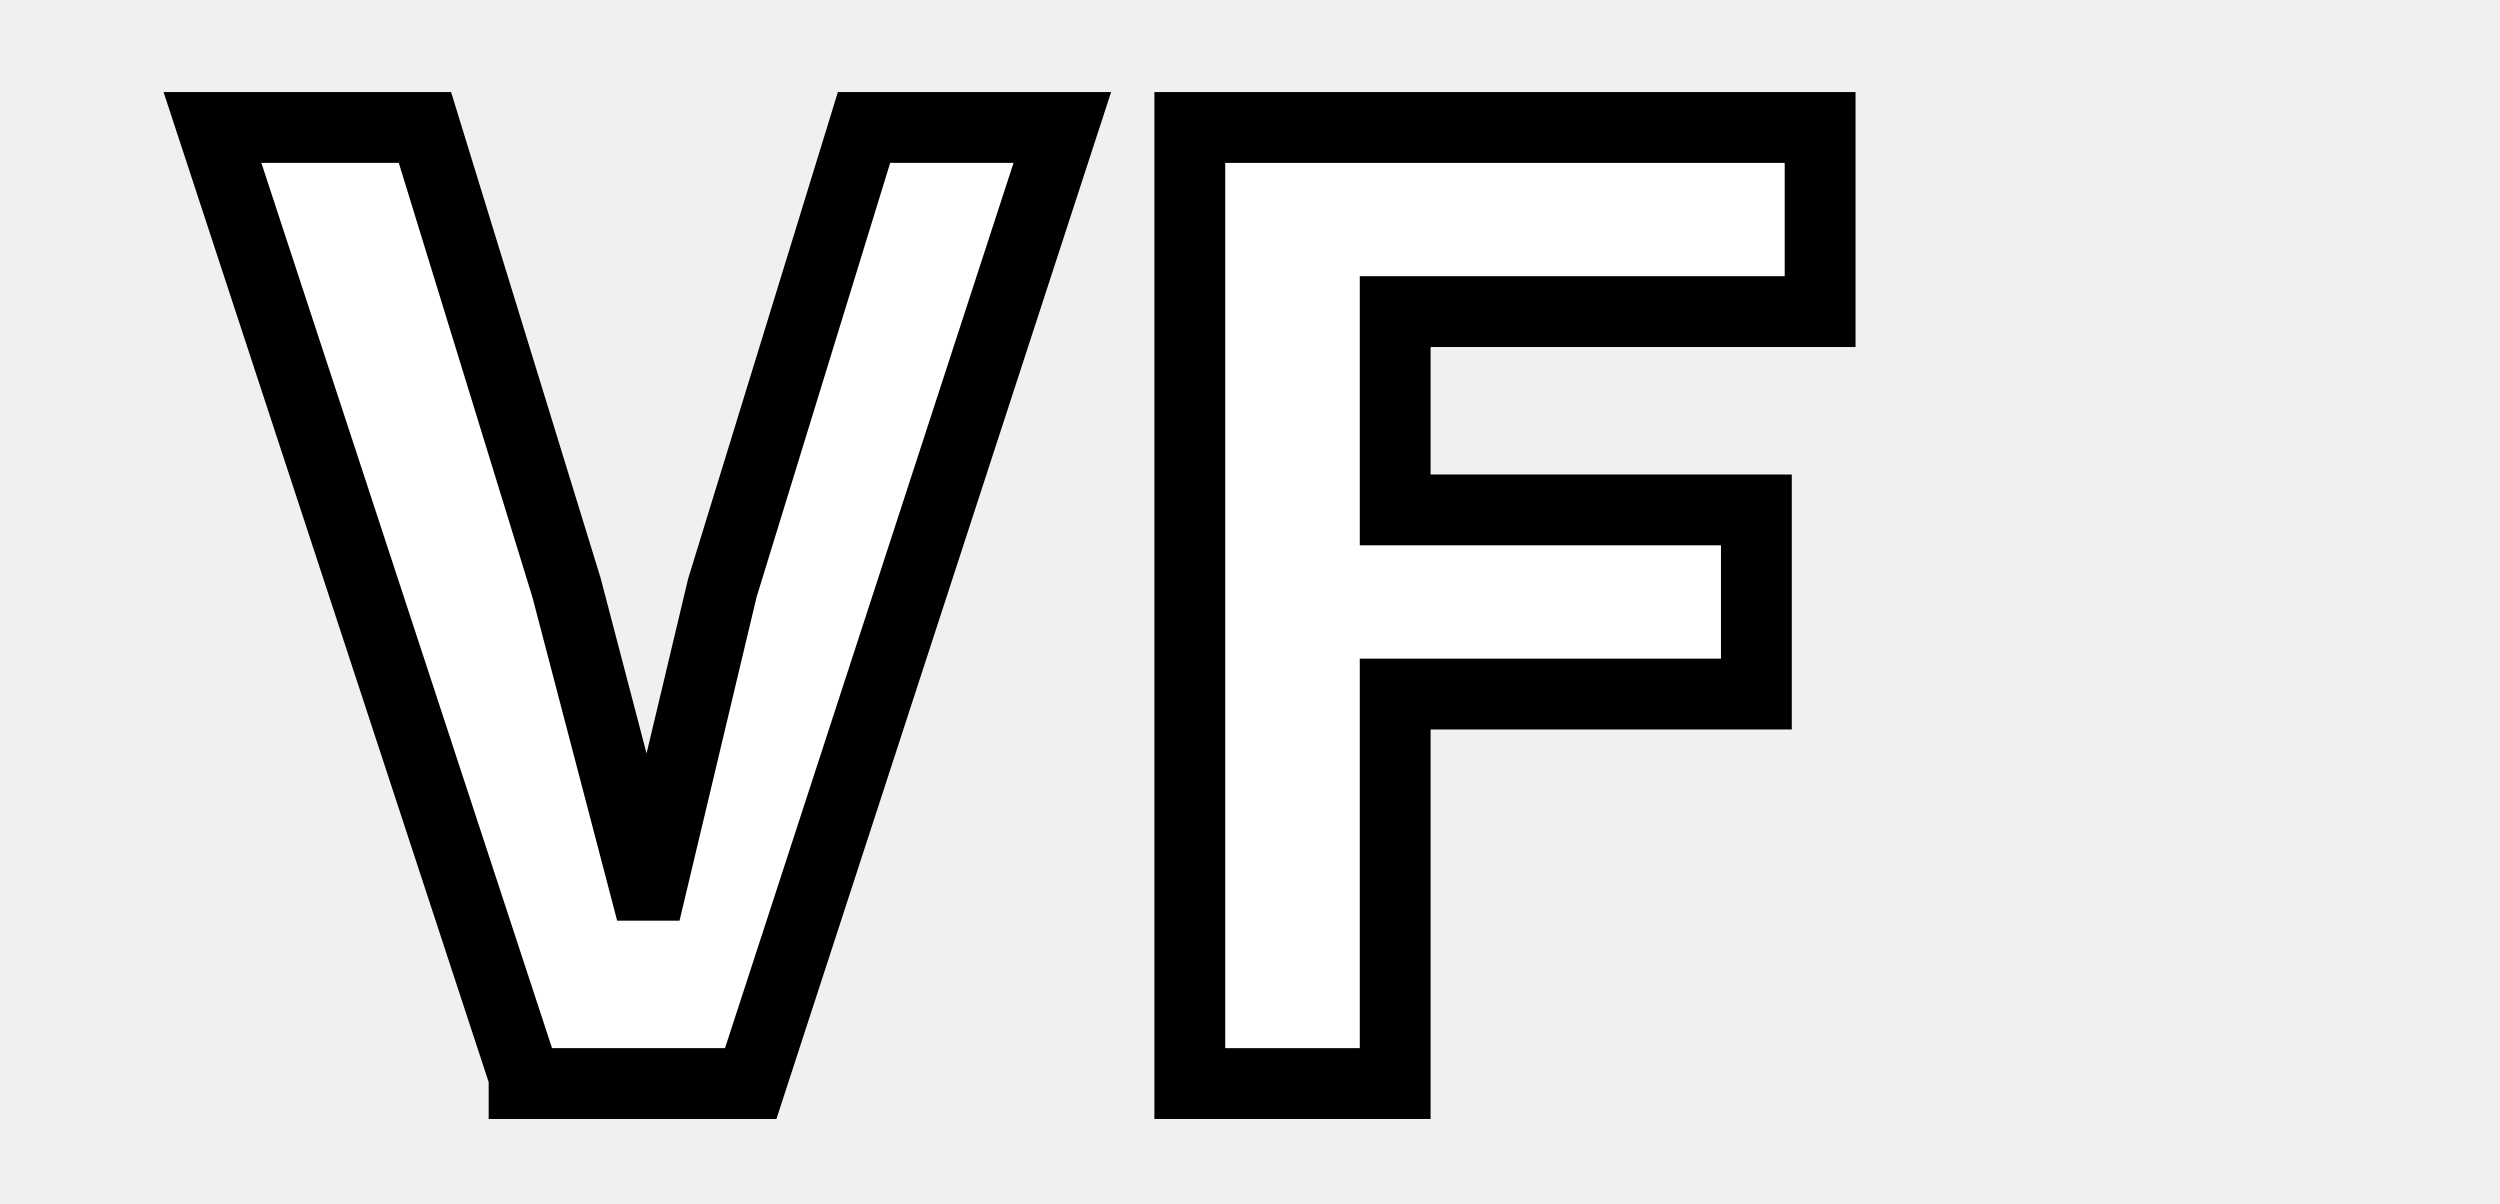
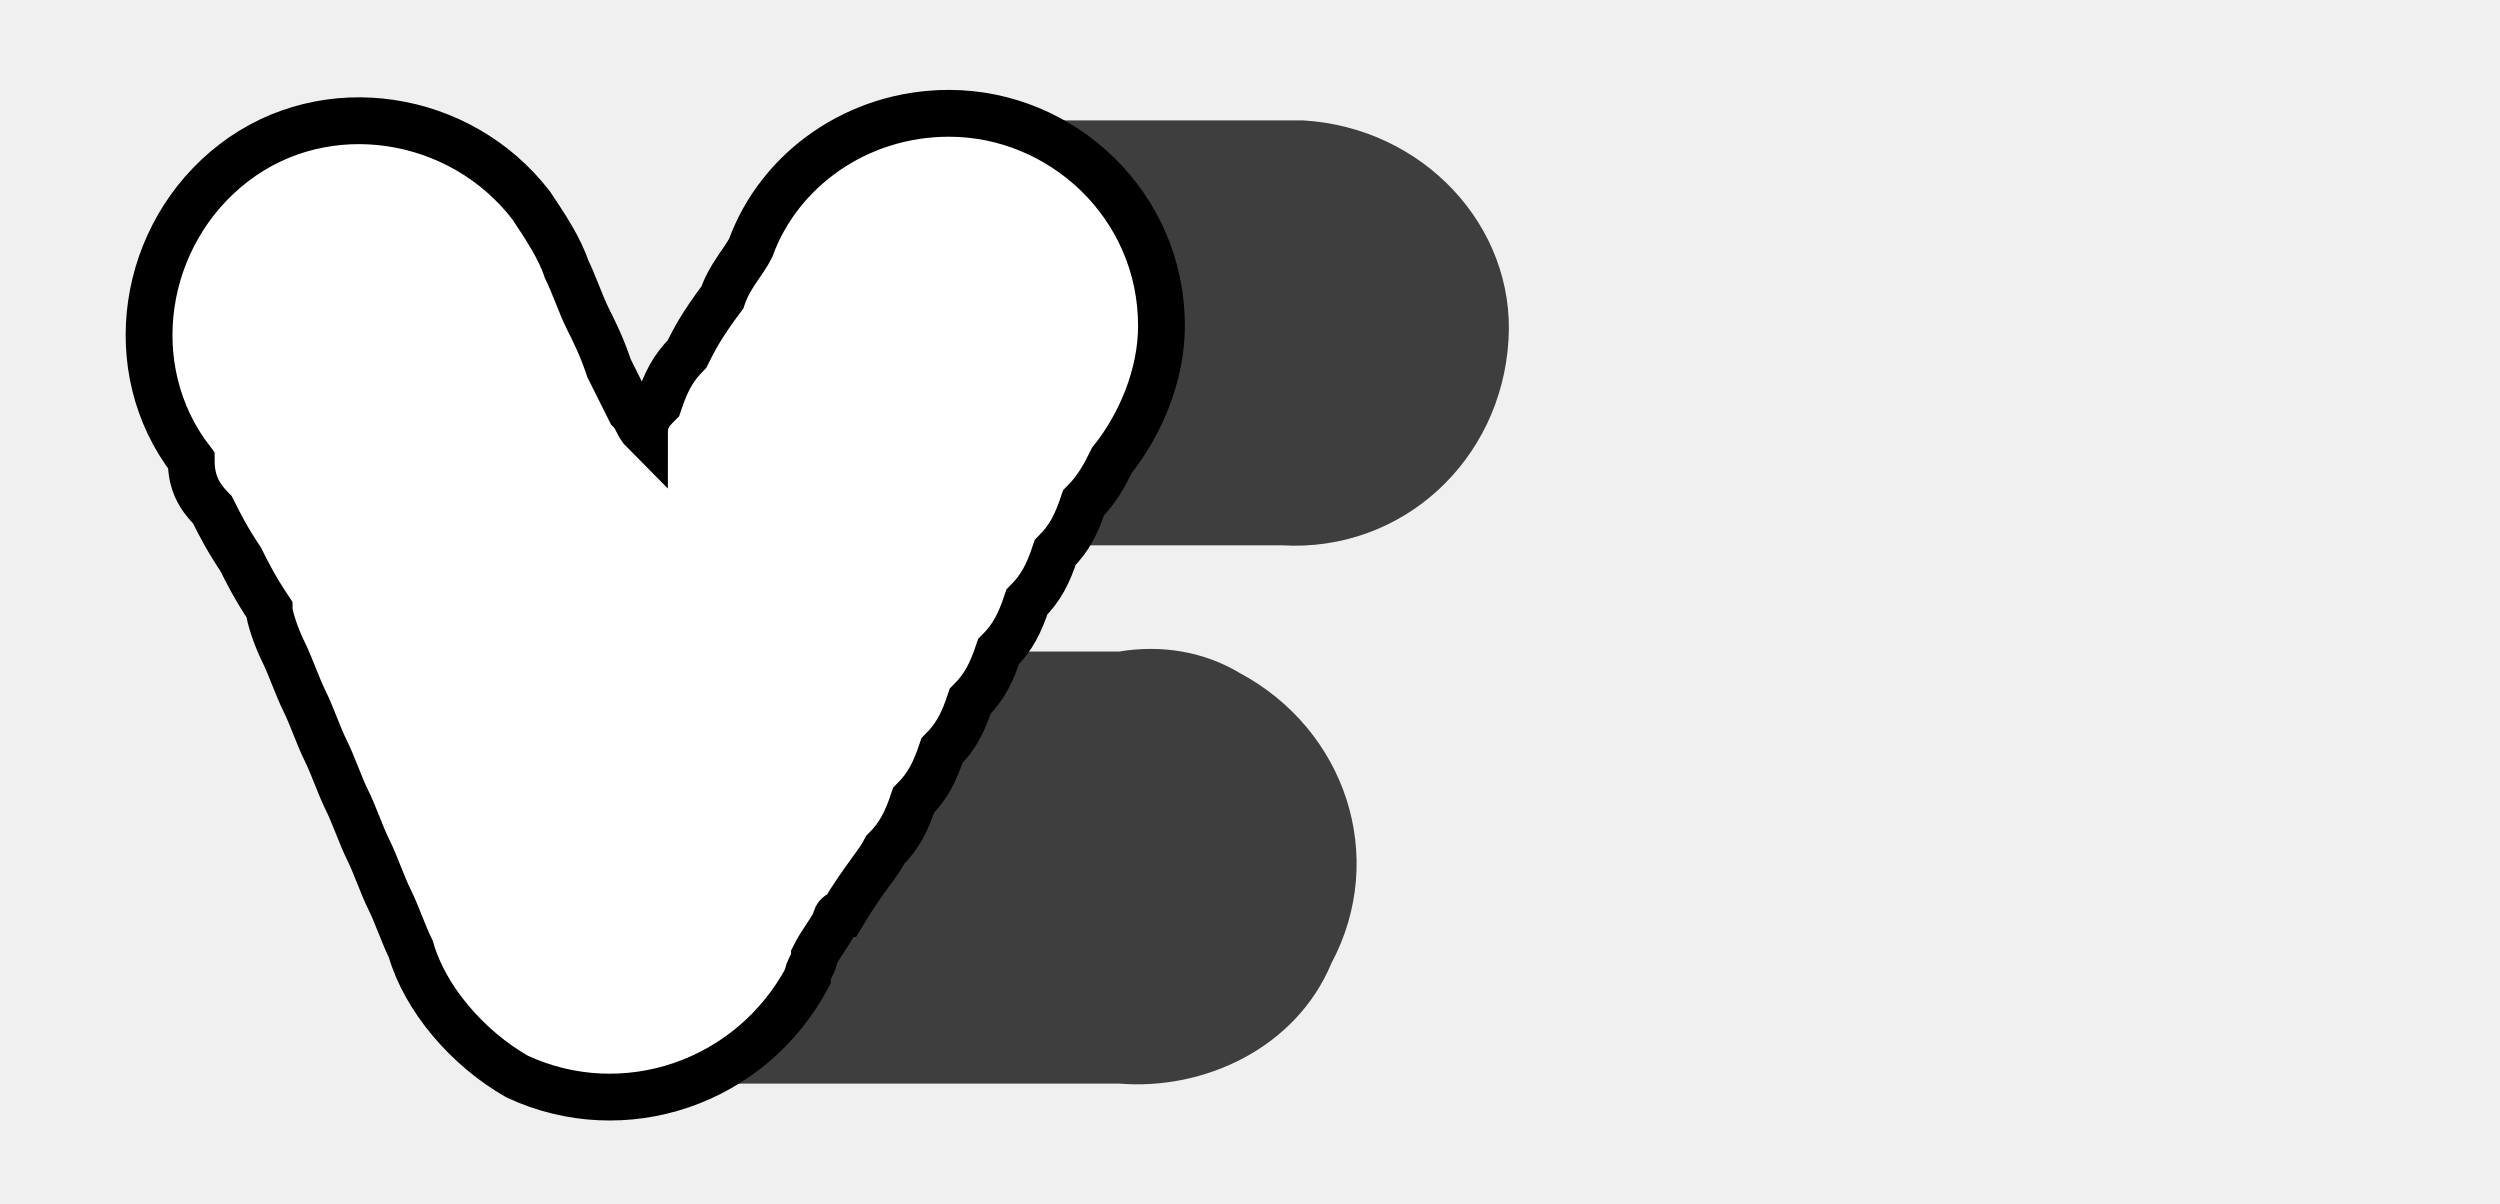
<svg xmlns="http://www.w3.org/2000/svg" version="1.1" id="Layer_1" x="0px" y="0px" viewBox="0 0 35.3 17" style="enable-background:new 0 0 35.3 17;" xml:space="preserve">
  <style type="text/css">
- 	.st0{fill:#FFFFFF;stroke:#000000;stroke-miterlimit:10;}
+ 	.st0{fill:#3E3E3E;}
+ 	.st1{fill:#FFFFFF;stroke:#000000;stroke-width:0.661;stroke-miterlimit:10;}
</style>
  <g>
-     <path class="st0" d="M7.4,15.2L3,1.8h3l2,6.5l1.1,4.2h0.1l1-4.2l2-6.5H15l-4.4,13.5H7.4z" />
-     <path class="st0" d="M16.8,15.2V1.8h8.9v2.6h-6v2.8h5.1v2.6h-5.1v5.5H16.8z" />
+     <path class="st0" d="M18.4,1.7c-0.1,0-0.2,0-0.4,0c0,0-0.1,0-0.1,0c-0.1,0-0.2,0-0.3,0c0,0-0.1,0-0.1,0c-0.1,0-0.2,0-0.3,0   c0,0-0.1,0-0.1,0c-0.1,0-0.2,0-0.3,0c0,0-0.1,0-0.1,0c-0.1,0-0.2,0-0.3,0c-0.1,0-0.1,0-0.2,0c-0.1,0-0.2,0-0.3,0   c-0.1,0-0.1,0-0.2,0c-0.1,0-0.2,0-0.3,0c-0.1,0-0.1,0-0.2,0c-0.1,0-0.2,0-0.3,0c-0.1,0-0.1,0-0.2,0c-0.1,0-0.2,0-0.3,0   c-0.1,0-0.1,0-0.2,0c-0.1,0-0.2,0-0.2,0c-0.1,0-0.1,0-0.2,0c-0.1,0-0.2,0-0.2,0c-0.1,0-0.2,0-0.2,0c-1.7,0-3,1.4-3,3   c0,1.7,1.4,3,3,3c0.1,0,0.2,0,0.2,0c0.1,0,0.1,0,0.2,0c0.1,0,0.2,0,0.2,0c0.1,0,0.1,0,0.2,0c0.1,0,0.2,0,0.2,0c0.1,0,0.1,0,0.2,0   c0.1,0,0.2,0,0.3,0c0.1,0,0.1,0,0.2,0c0.1,0,0.2,0,0.3,0c0.1,0,0.1,0,0.2,0c0.1,0,0.2,0,0.3,0c0.1,0,0.1,0,0.2,0c0.1,0,0.2,0,0.3,0   c0,0,0.1,0,0.1,0c0.1,0,0.2,0,0.3,0c0,0,0.1,0,0.1,0c0.1,0,0.2,0,0.3,0c0,0,0.1,0,0.1,0c0.1,0,0.2,0,0.3,0c0,0,0.1,0,0.1,0   c0.1,0,0.2,0,0.3,0c0,0,0.1,0,0.1,0c1.7,0.1,3.1-1.2,3.2-2.9C21.4,3.2,20.1,1.8,18.4,1.7z" />
+     <path class="st0" d="M17.5,9.5c-0.5-0.3-1.1-0.4-1.7-0.3c-0.2,0-0.4,0-0.7,0c-0.2,0-1.1,0-1.3,0c-0.2,0-0.4,0-0.7,0   c-0.2,0-0.4,0-0.7,0c-0.2,0-0.4,0-0.7,0c-0.2,0-0.4,0-0.7,0c-0.2,0-0.4,0-0.7,0c-0.2,0-0.4,0-0.7,0c-0.2,0-0.4,0-0.7,0   c-1.2-0.1-2.5,0.5-3,1.7c-0.7,1.5-0.1,3.3,1.4,4.1c0.5,0.3,1.1,0.4,1.7,0.3c0.2,0,0.4,0,0.7,0c0.2,0,0.4,0,0.7,0c0.2,0,0.4,0,0.7,0   c0.2,0,3.7,0,4,0c0.2,0,0.4,0,0.7,0c1.2,0.1,2.5-0.5,3-1.7C19.6,12.1,19,10.3,17.5,9.5z" />
  </g>
+   <g>
+     <circle cx="13.3" cy="4.8" r="3" />
+   </g>
+   <path class="st1" d="M12.5,12c0.2-0.2,0.3-0.4,0.4-0.7c0.2-0.2,0.3-0.4,0.4-0.7c0.2-0.2,0.3-0.4,0.4-0.7c0.2-0.2,0.3-0.4,0.4-0.7  c0.2-0.2,0.3-0.4,0.4-0.7c0.2-0.2,0.3-0.4,0.4-0.7c0.2-0.2,0.3-0.4,0.4-0.7c0.2-0.2,0.3-0.4,0.4-0.6c0.4-0.5,0.7-1.2,0.7-1.9  c0-1.7-1.4-3-3-3c-1.3,0-2.4,0.8-2.8,1.9c-0.1,0.2-0.3,0.4-0.4,0.7C9.9,4.6,9.8,4.8,9.7,5C9.5,5.2,9.4,5.4,9.3,5.7  C9.2,5.8,9.1,5.9,9.1,6.1C9,6,9,5.9,8.9,5.8C8.8,5.6,8.7,5.4,8.6,5.2C8.5,4.9,8.4,4.7,8.3,4.5C8.2,4.3,8.1,4,8,3.8  C7.9,3.5,7.7,3.2,7.5,2.9c-1-1.3-2.9-1.6-4.2-0.6c-1.3,1-1.6,2.9-0.6,4.2C2.7,6.8,2.8,7,3,7.2c0.1,0.2,0.2,0.4,0.4,0.7  c0.1,0.2,0.2,0.4,0.4,0.7C3.8,8.7,3.9,9,4,9.2c0.1,0.2,0.2,0.5,0.3,0.7c0.1,0.2,0.2,0.5,0.3,0.7c0.1,0.2,0.2,0.5,0.3,0.7  c0.1,0.2,0.2,0.5,0.3,0.7c0.1,0.2,0.2,0.5,0.3,0.7c0.1,0.2,0.2,0.5,0.3,0.7c0.2,0.7,0.8,1.4,1.5,1.8c1.5,0.7,3.3,0.1,4.1-1.4  c0-0.1,0.1-0.2,0.1-0.3c0.1-0.2,0.2-0.3,0.3-0.5c0,0,0-0.1,0.1-0.1C12.2,12.4,12.4,12.2,12.5,12C12.5,12,12.5,12,12.5,12z" />
</svg>
